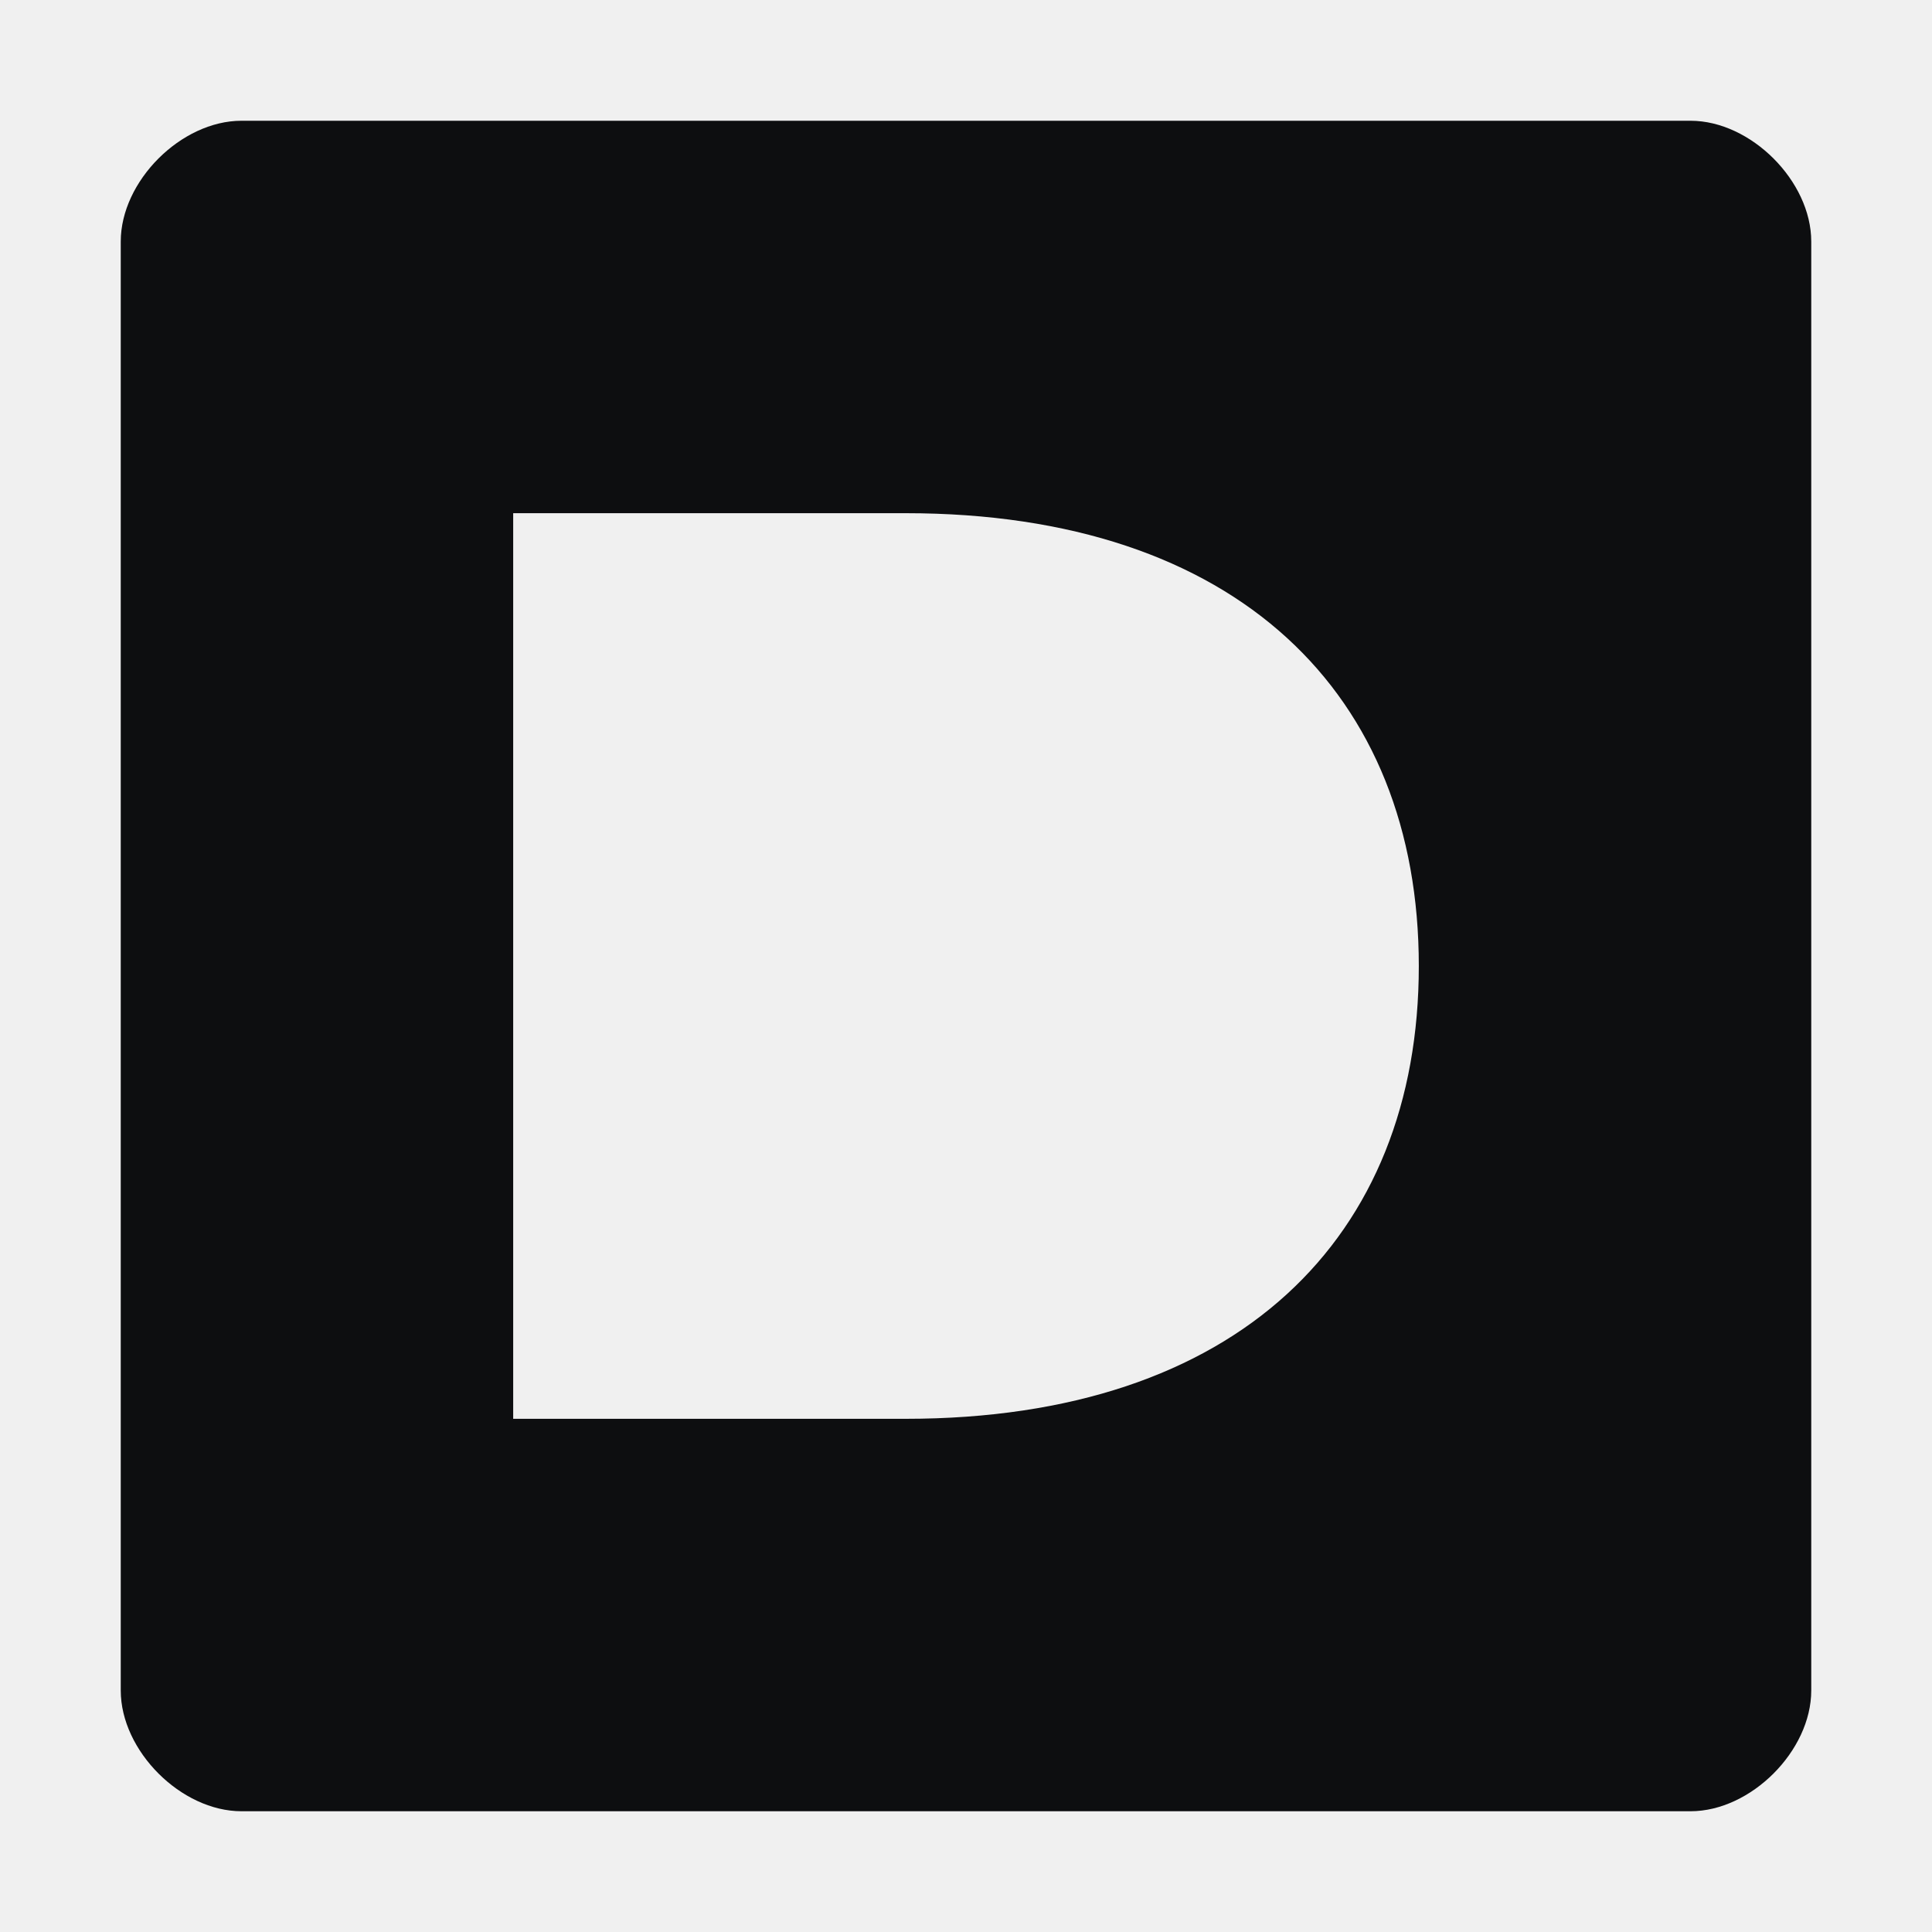
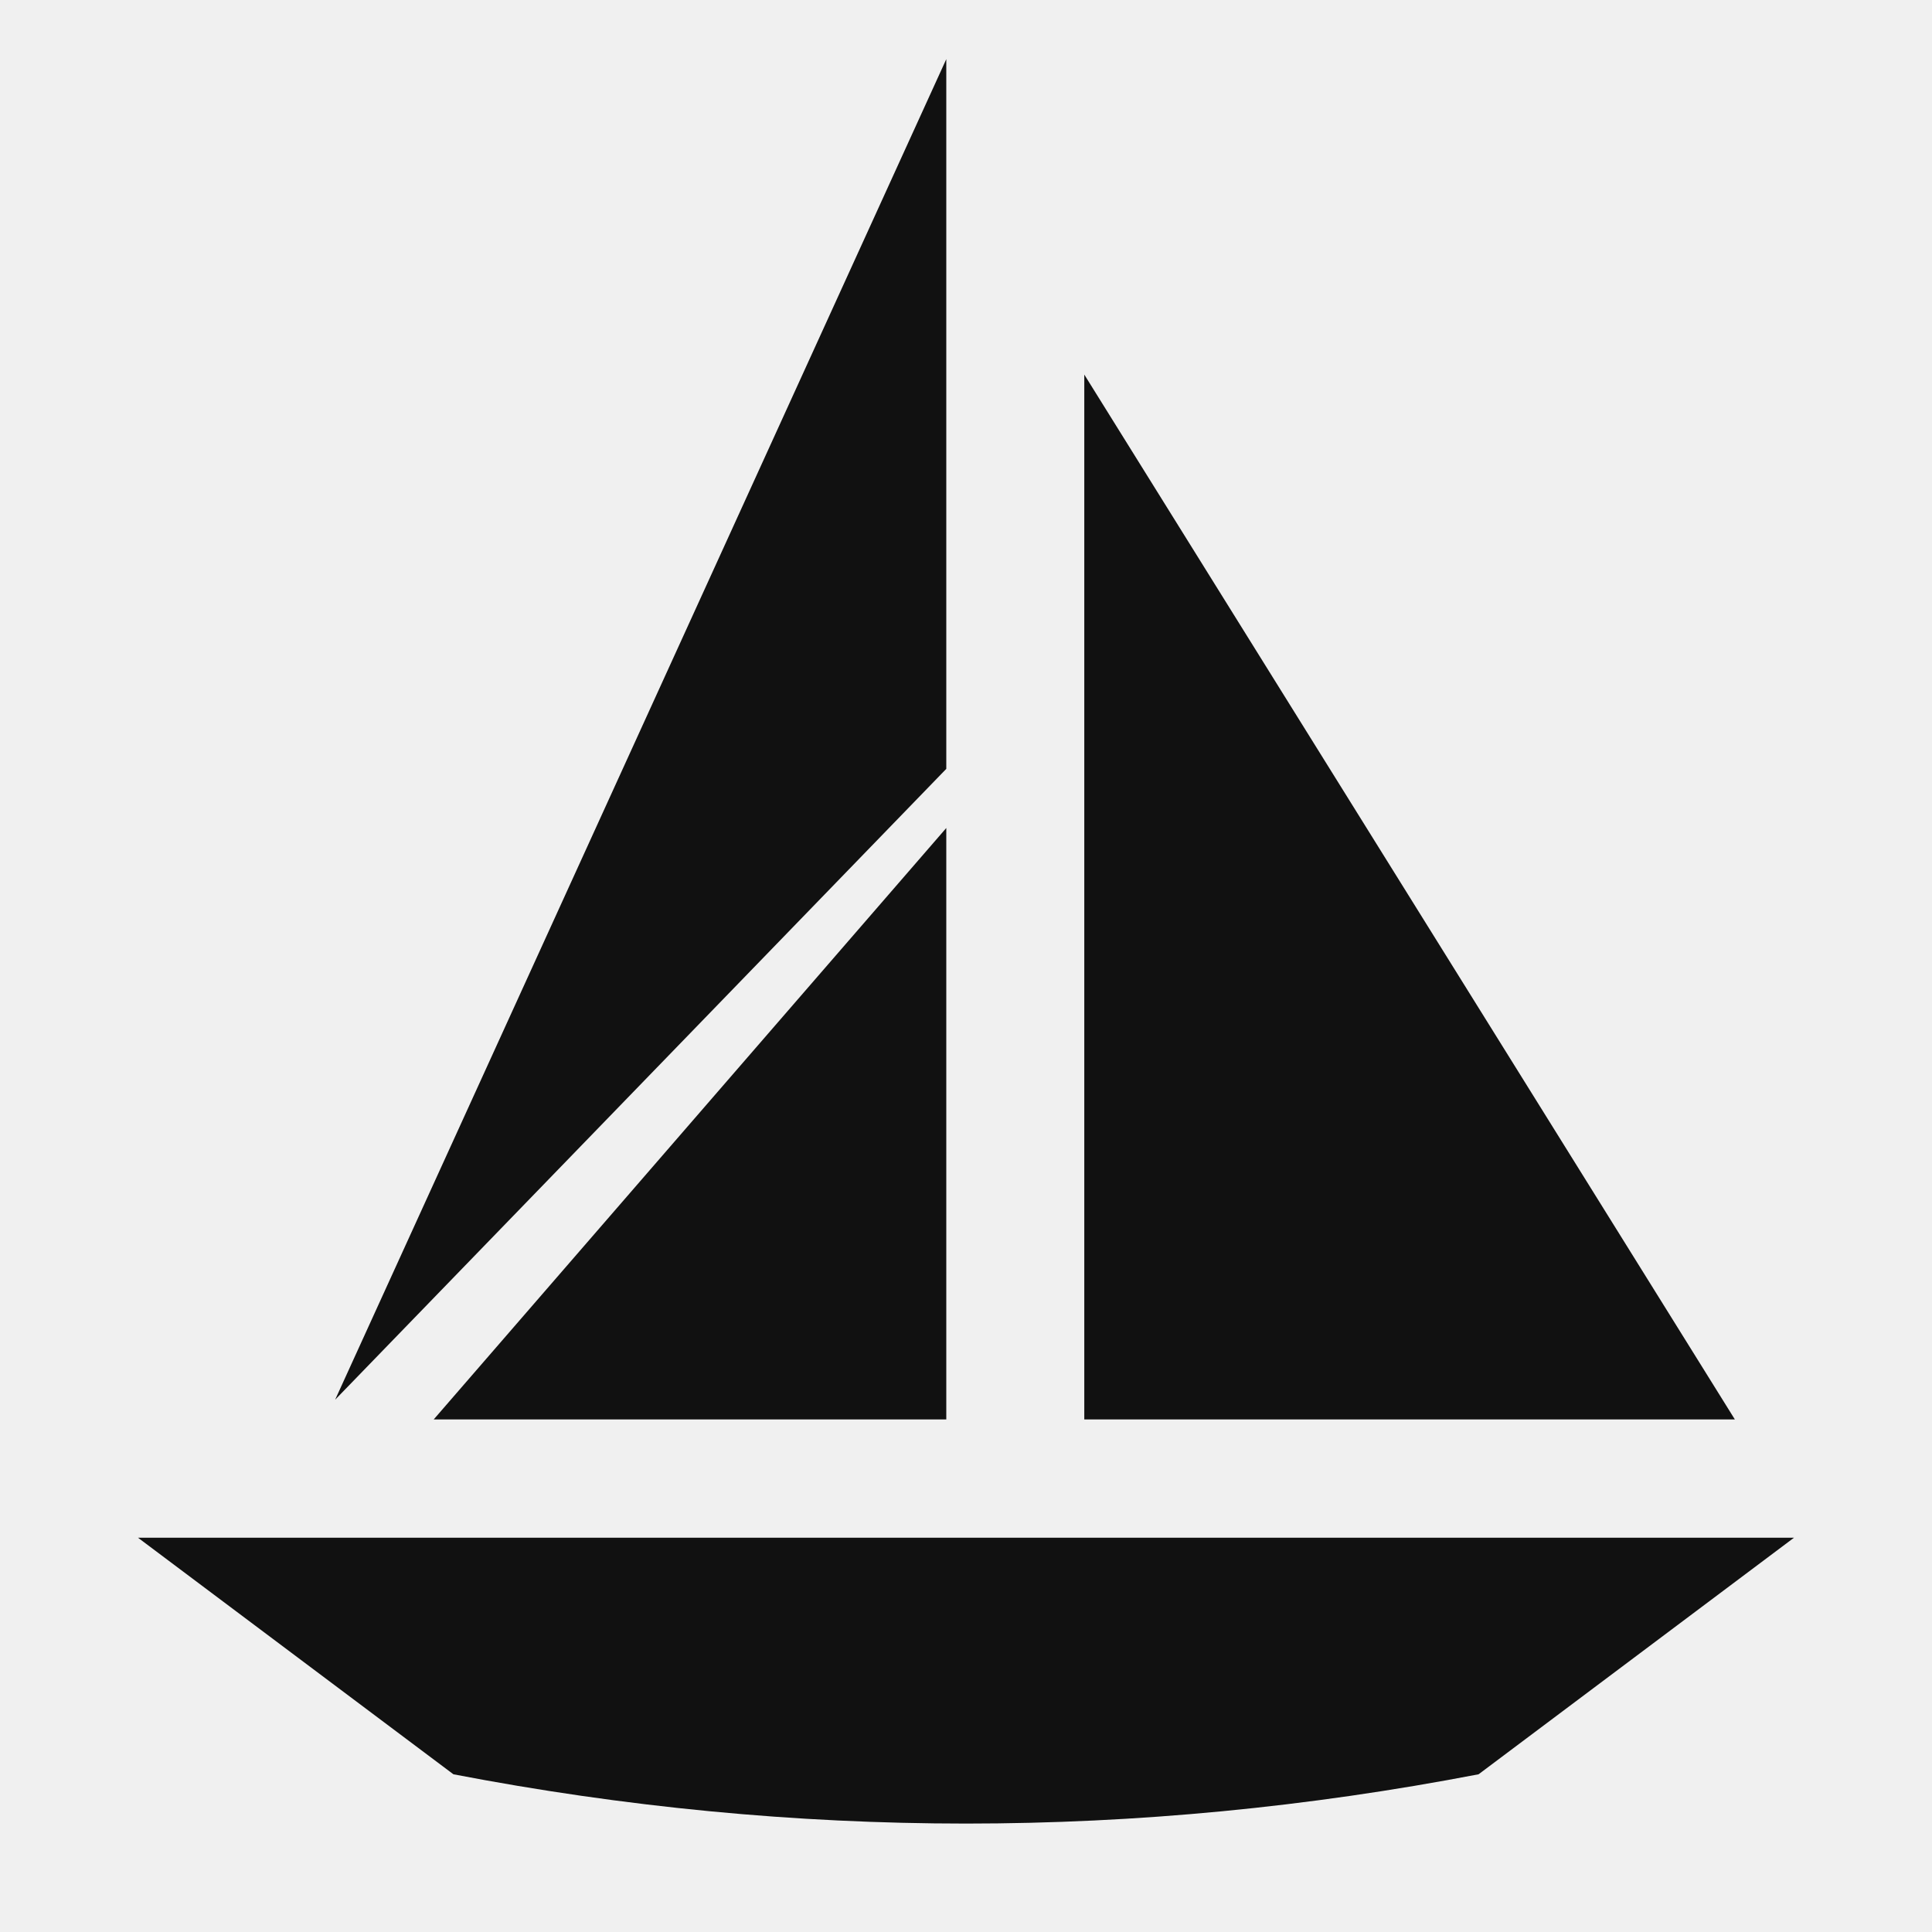
- <svg xmlns="http://www.w3.org/2000/svg" viewBox="0 0 64 64">
+ <svg xmlns="http://www.w3.org/2000/svg" viewBox="30 32 196 196" width="256" height="256" role="img" aria-label="Dryft">
  <style>
-     .frame { fill: #0d0e10; }
-     @media (prefers-color-scheme: dark) {
-       .frame { fill: #ffffff; }
-     }
+     .mark { fill: #111111; }
+     @media (prefers-color-scheme: dark) { .mark { fill: #ffffff; } }
  </style>
-   <path class="frame" fill-rule="evenodd" d="M 8 4 L 56 4 C 58 4, 60 6, 60 8 L 60 56 C 60 58, 58 60, 56 60 L 8 60 C 6 60, 4 58, 4 56 L 4 8 C 4 6, 6 4, 8 4 Z M 17 17 L 17 47 L 30 47 C 41 47, 47 41, 47 32 C 47 23, 41 17, 30 17 Z" />
+   <g class="mark">
+     <path d="M126 38 L126 110 L64 174 Z" />
+     <path d="M126 116 L126 176 L74 176 Z" />
+     <path d="M140 70 L140 176 L206 176 Z" />
+     <path d="M44 188 L212 188 L180 212 Q128 222 76 212 Z" />
+   </g>
</svg>
